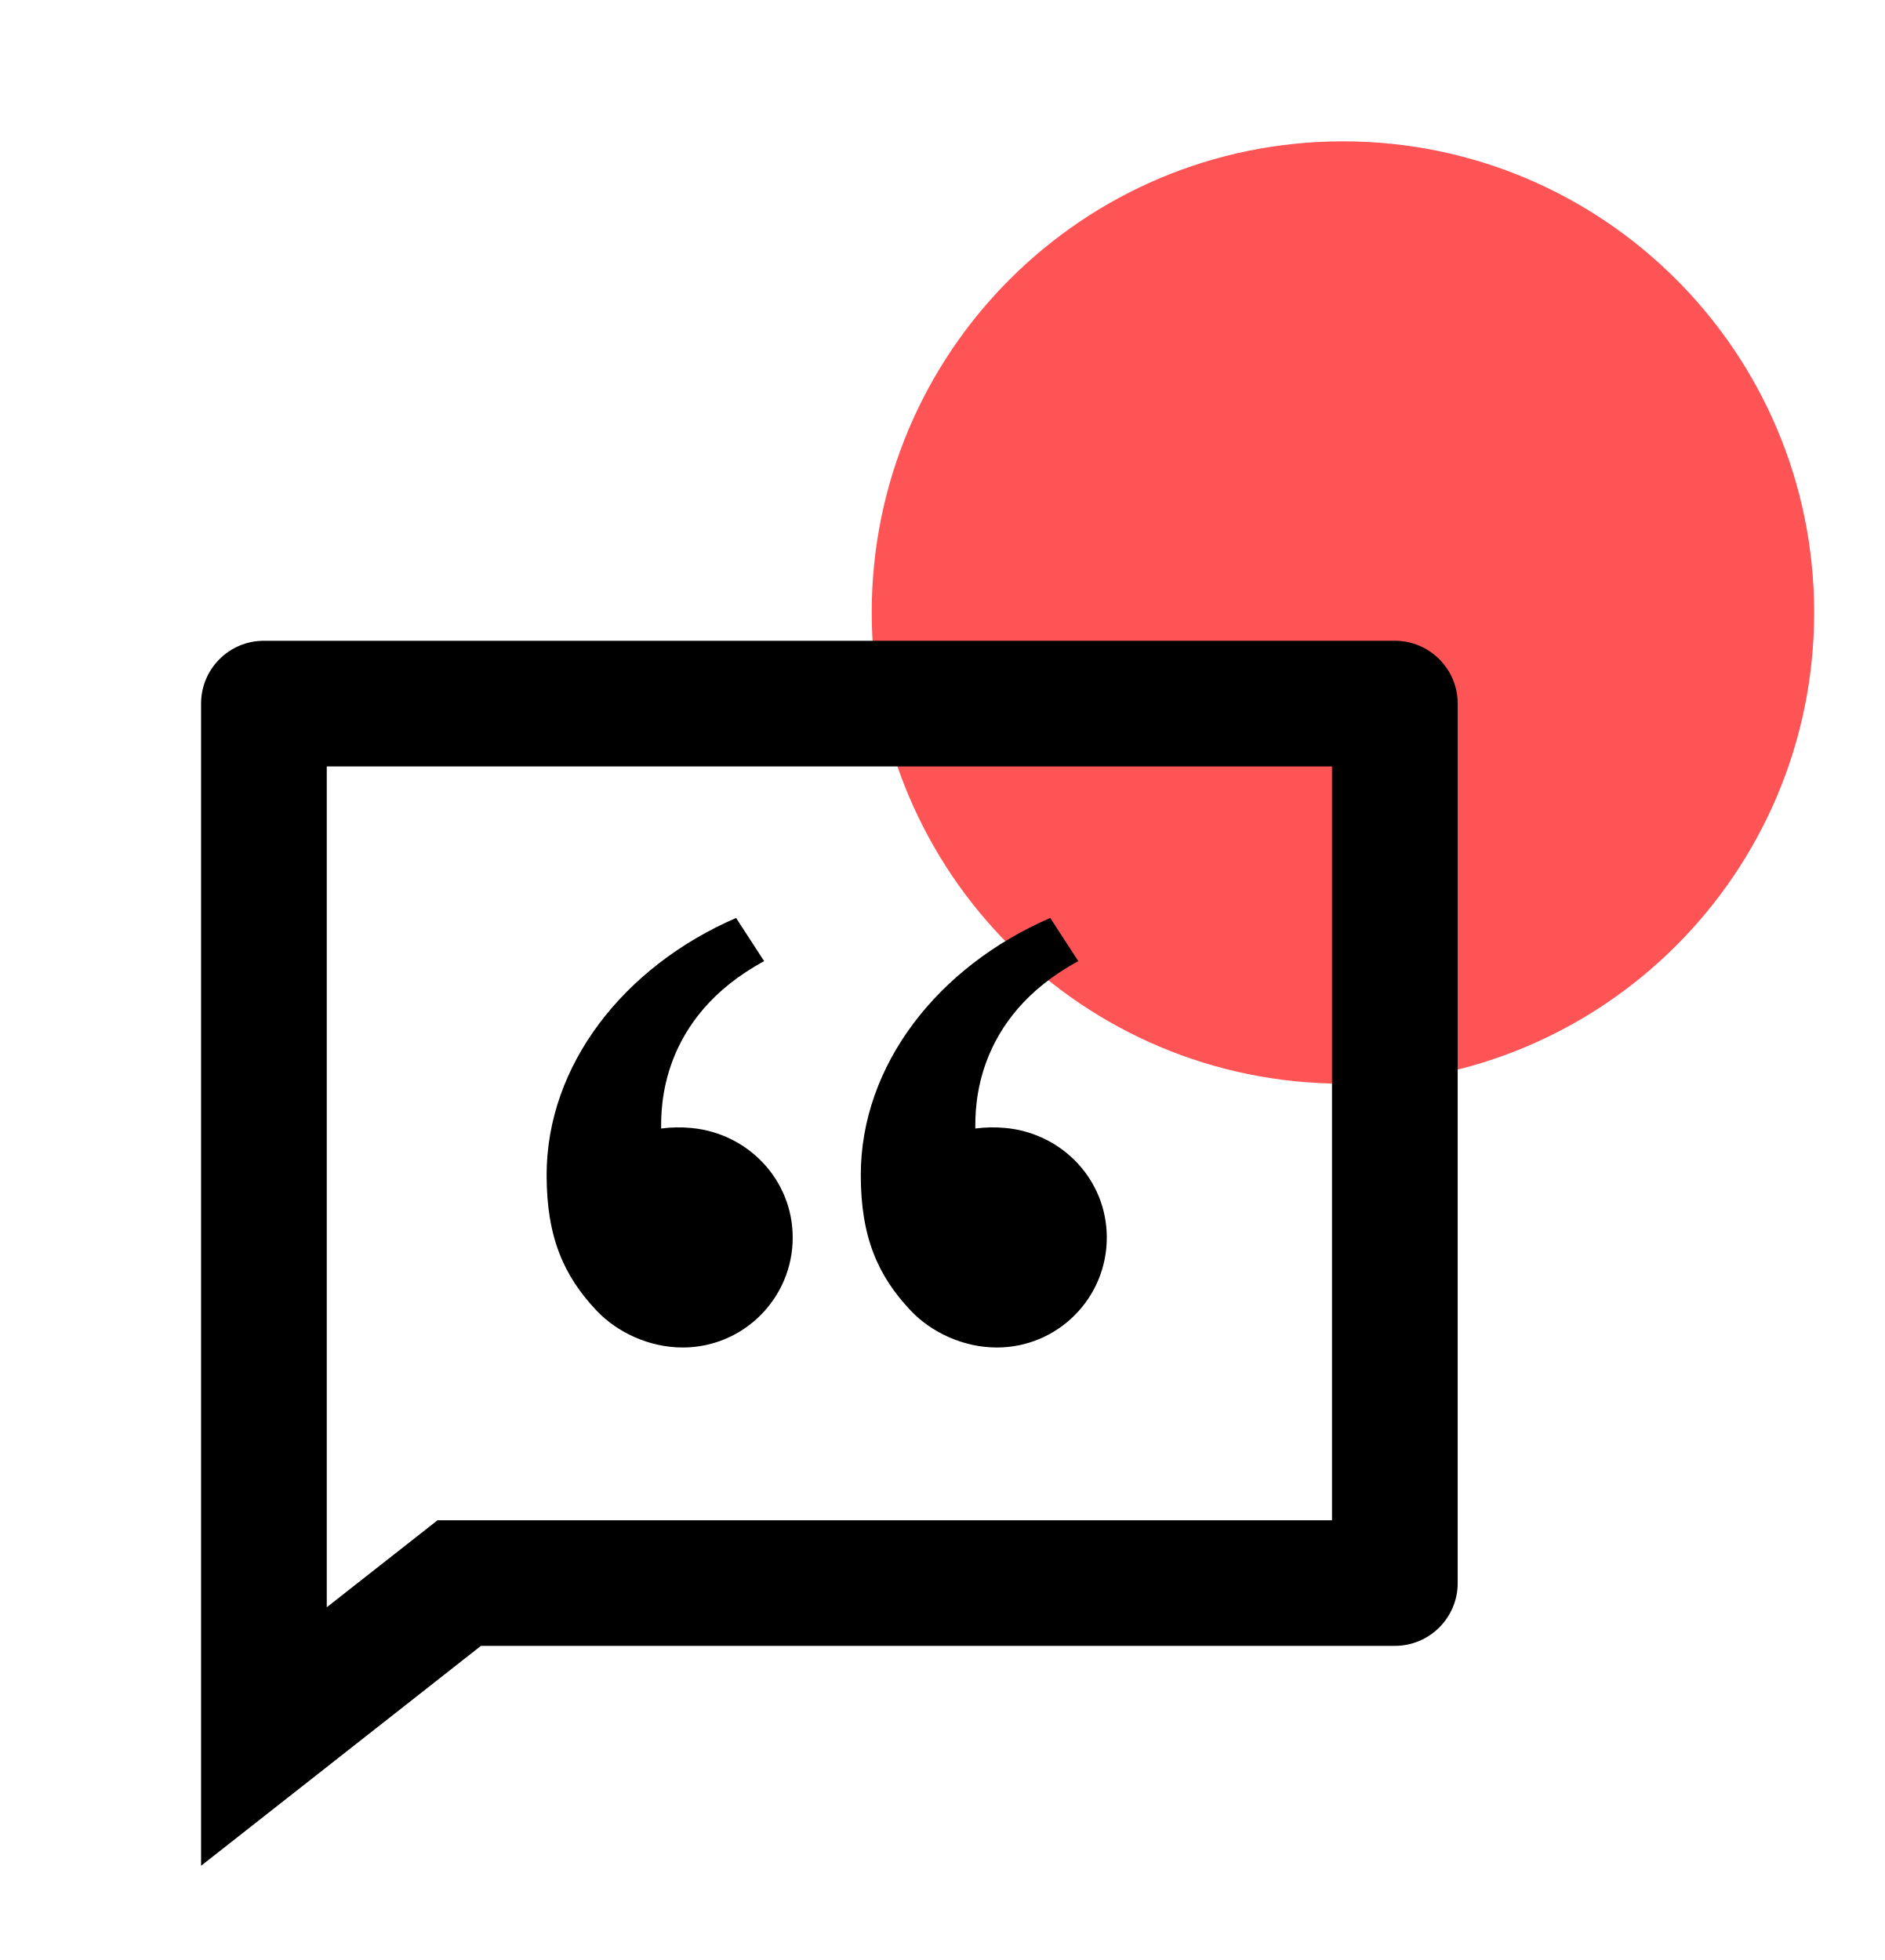
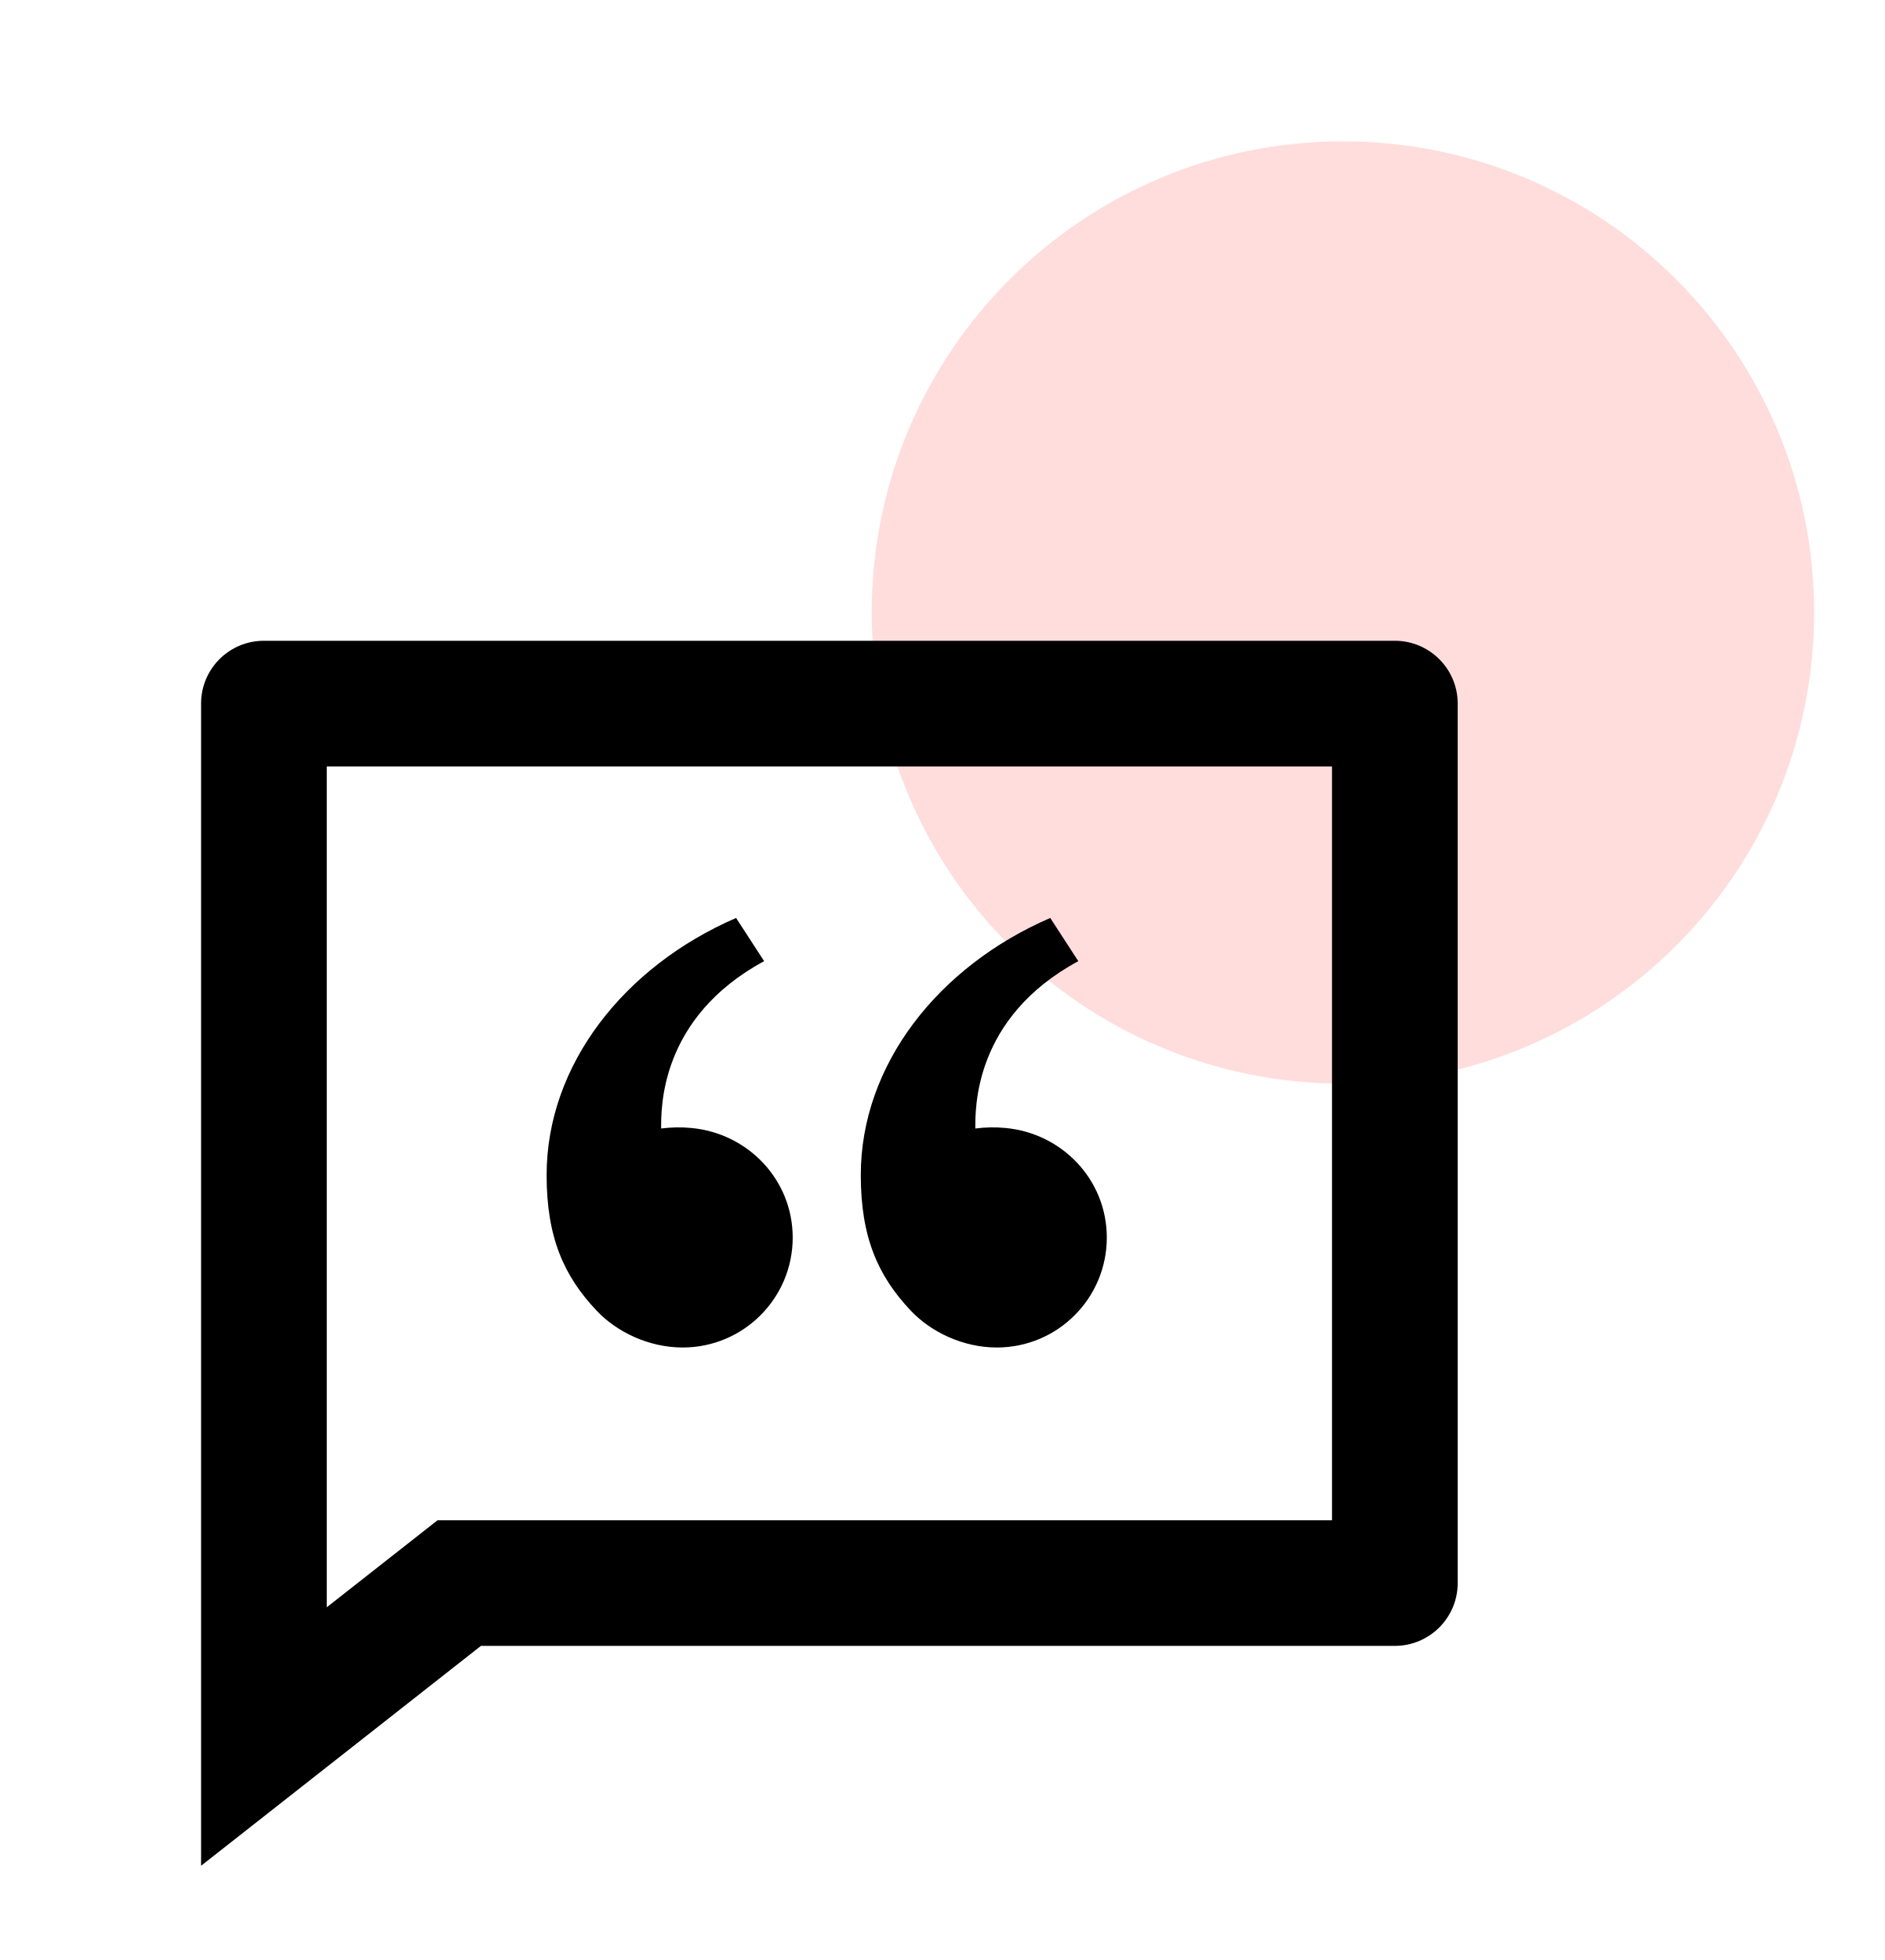
<svg xmlns="http://www.w3.org/2000/svg" width="25" height="26" viewBox="0 0 25 26" fill="none">
-   <circle cx="17.812" cy="8.125" r="6.25" fill="#FE5455" />
+   <circle cx="17.812" cy="8.125" r="6.25" fill="#FFDDDD" />
  <path d="M18.5 8.5C18.96 8.5 19.334 8.873 19.334 9.333V21C19.334 21.46 18.96 21.833 18.5 21.833H6.379L2.667 24.75V9.333C2.667 8.873 3.04 8.5 3.5 8.5H18.5ZM17.667 10.167H4.334V21.321L5.803 20.167H17.667V10.167ZM9.763 12.177L10.135 12.75C8.745 13.502 8.769 14.71 8.769 14.97C8.899 14.953 9.034 14.95 9.169 14.963C9.921 15.033 10.514 15.65 10.514 16.417C10.514 17.222 9.86 17.875 9.055 17.875C8.608 17.875 8.18 17.671 7.91 17.383C7.481 16.928 7.25 16.417 7.25 15.588C7.25 14.129 8.274 12.822 9.763 12.177ZM13.93 12.177L14.302 12.75C12.912 13.502 12.936 14.71 12.936 14.97C13.065 14.953 13.201 14.95 13.336 14.963C14.088 15.033 14.68 15.65 14.68 16.417C14.68 17.222 14.027 17.875 13.222 17.875C12.774 17.875 12.347 17.671 12.077 17.383C11.648 16.928 11.417 16.417 11.417 15.588C11.417 14.129 12.44 12.822 13.93 12.177Z" fill="black" />
</svg>
